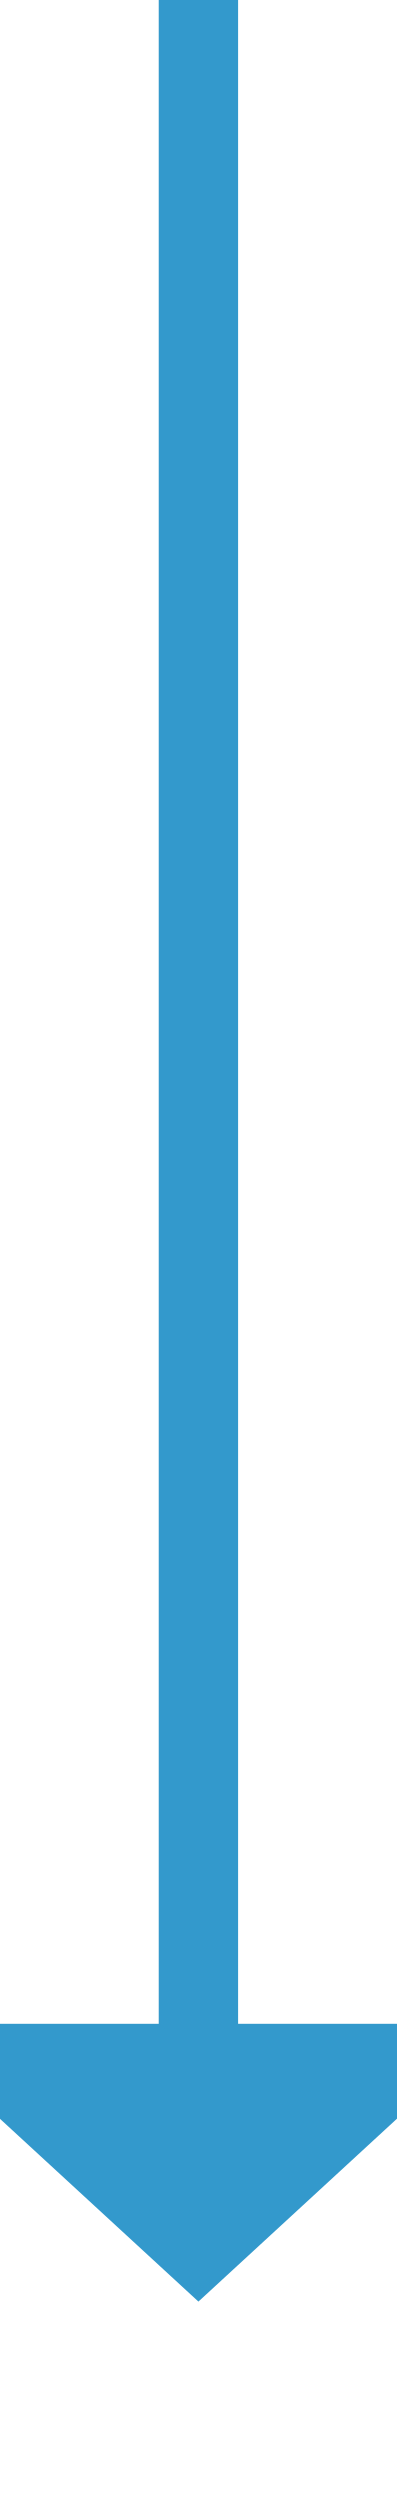
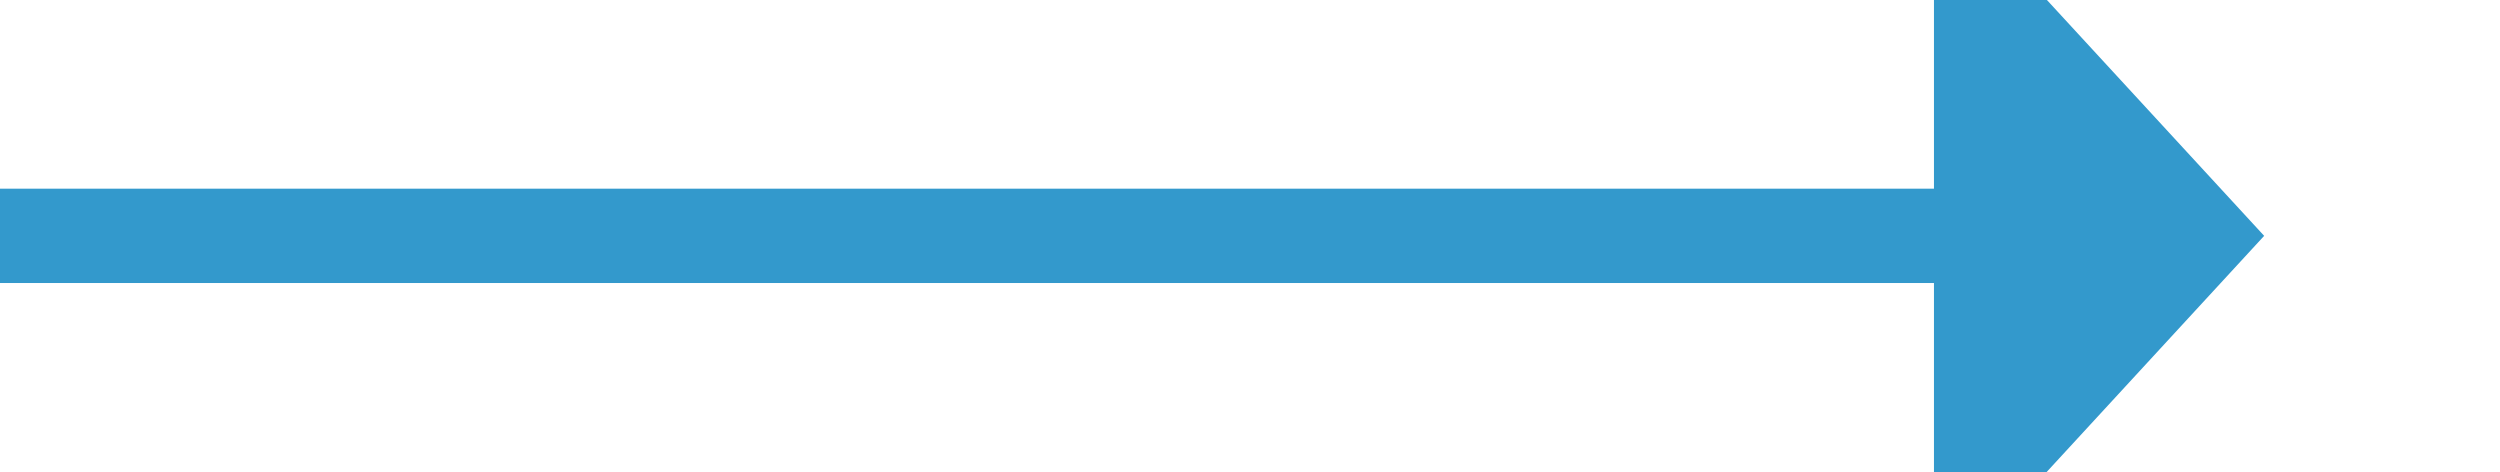
- <svg xmlns="http://www.w3.org/2000/svg" version="1.1" width="10px" height="63px" preserveAspectRatio="xMidYMin meet" viewBox="1457 947  8 63">
-   <path d="M 1461 947  L 1461 999  " stroke-width="2" stroke="#3399cc" fill="none" />
-   <path d="M 1453.4 998  L 1461 1005  L 1468.6 998  L 1453.4 998  Z " fill-rule="nonzero" fill="#3399cc" stroke="none" />
+ <svg xmlns="http://www.w3.org/2000/svg" version="1.1" width="53px" height="10px" preserveAspectRatio="xMinYMid meet" viewBox="688 1290  53 8">
+   <path d="M 688 1294  L 730 1294  " stroke-width="2" stroke="#3399cc" fill="none" />
+   <path d="M 729 1301.6  L 736 1294  L 729 1286.4  L 729 1301.6  Z " fill-rule="nonzero" fill="#3399cc" stroke="none" />
</svg>
